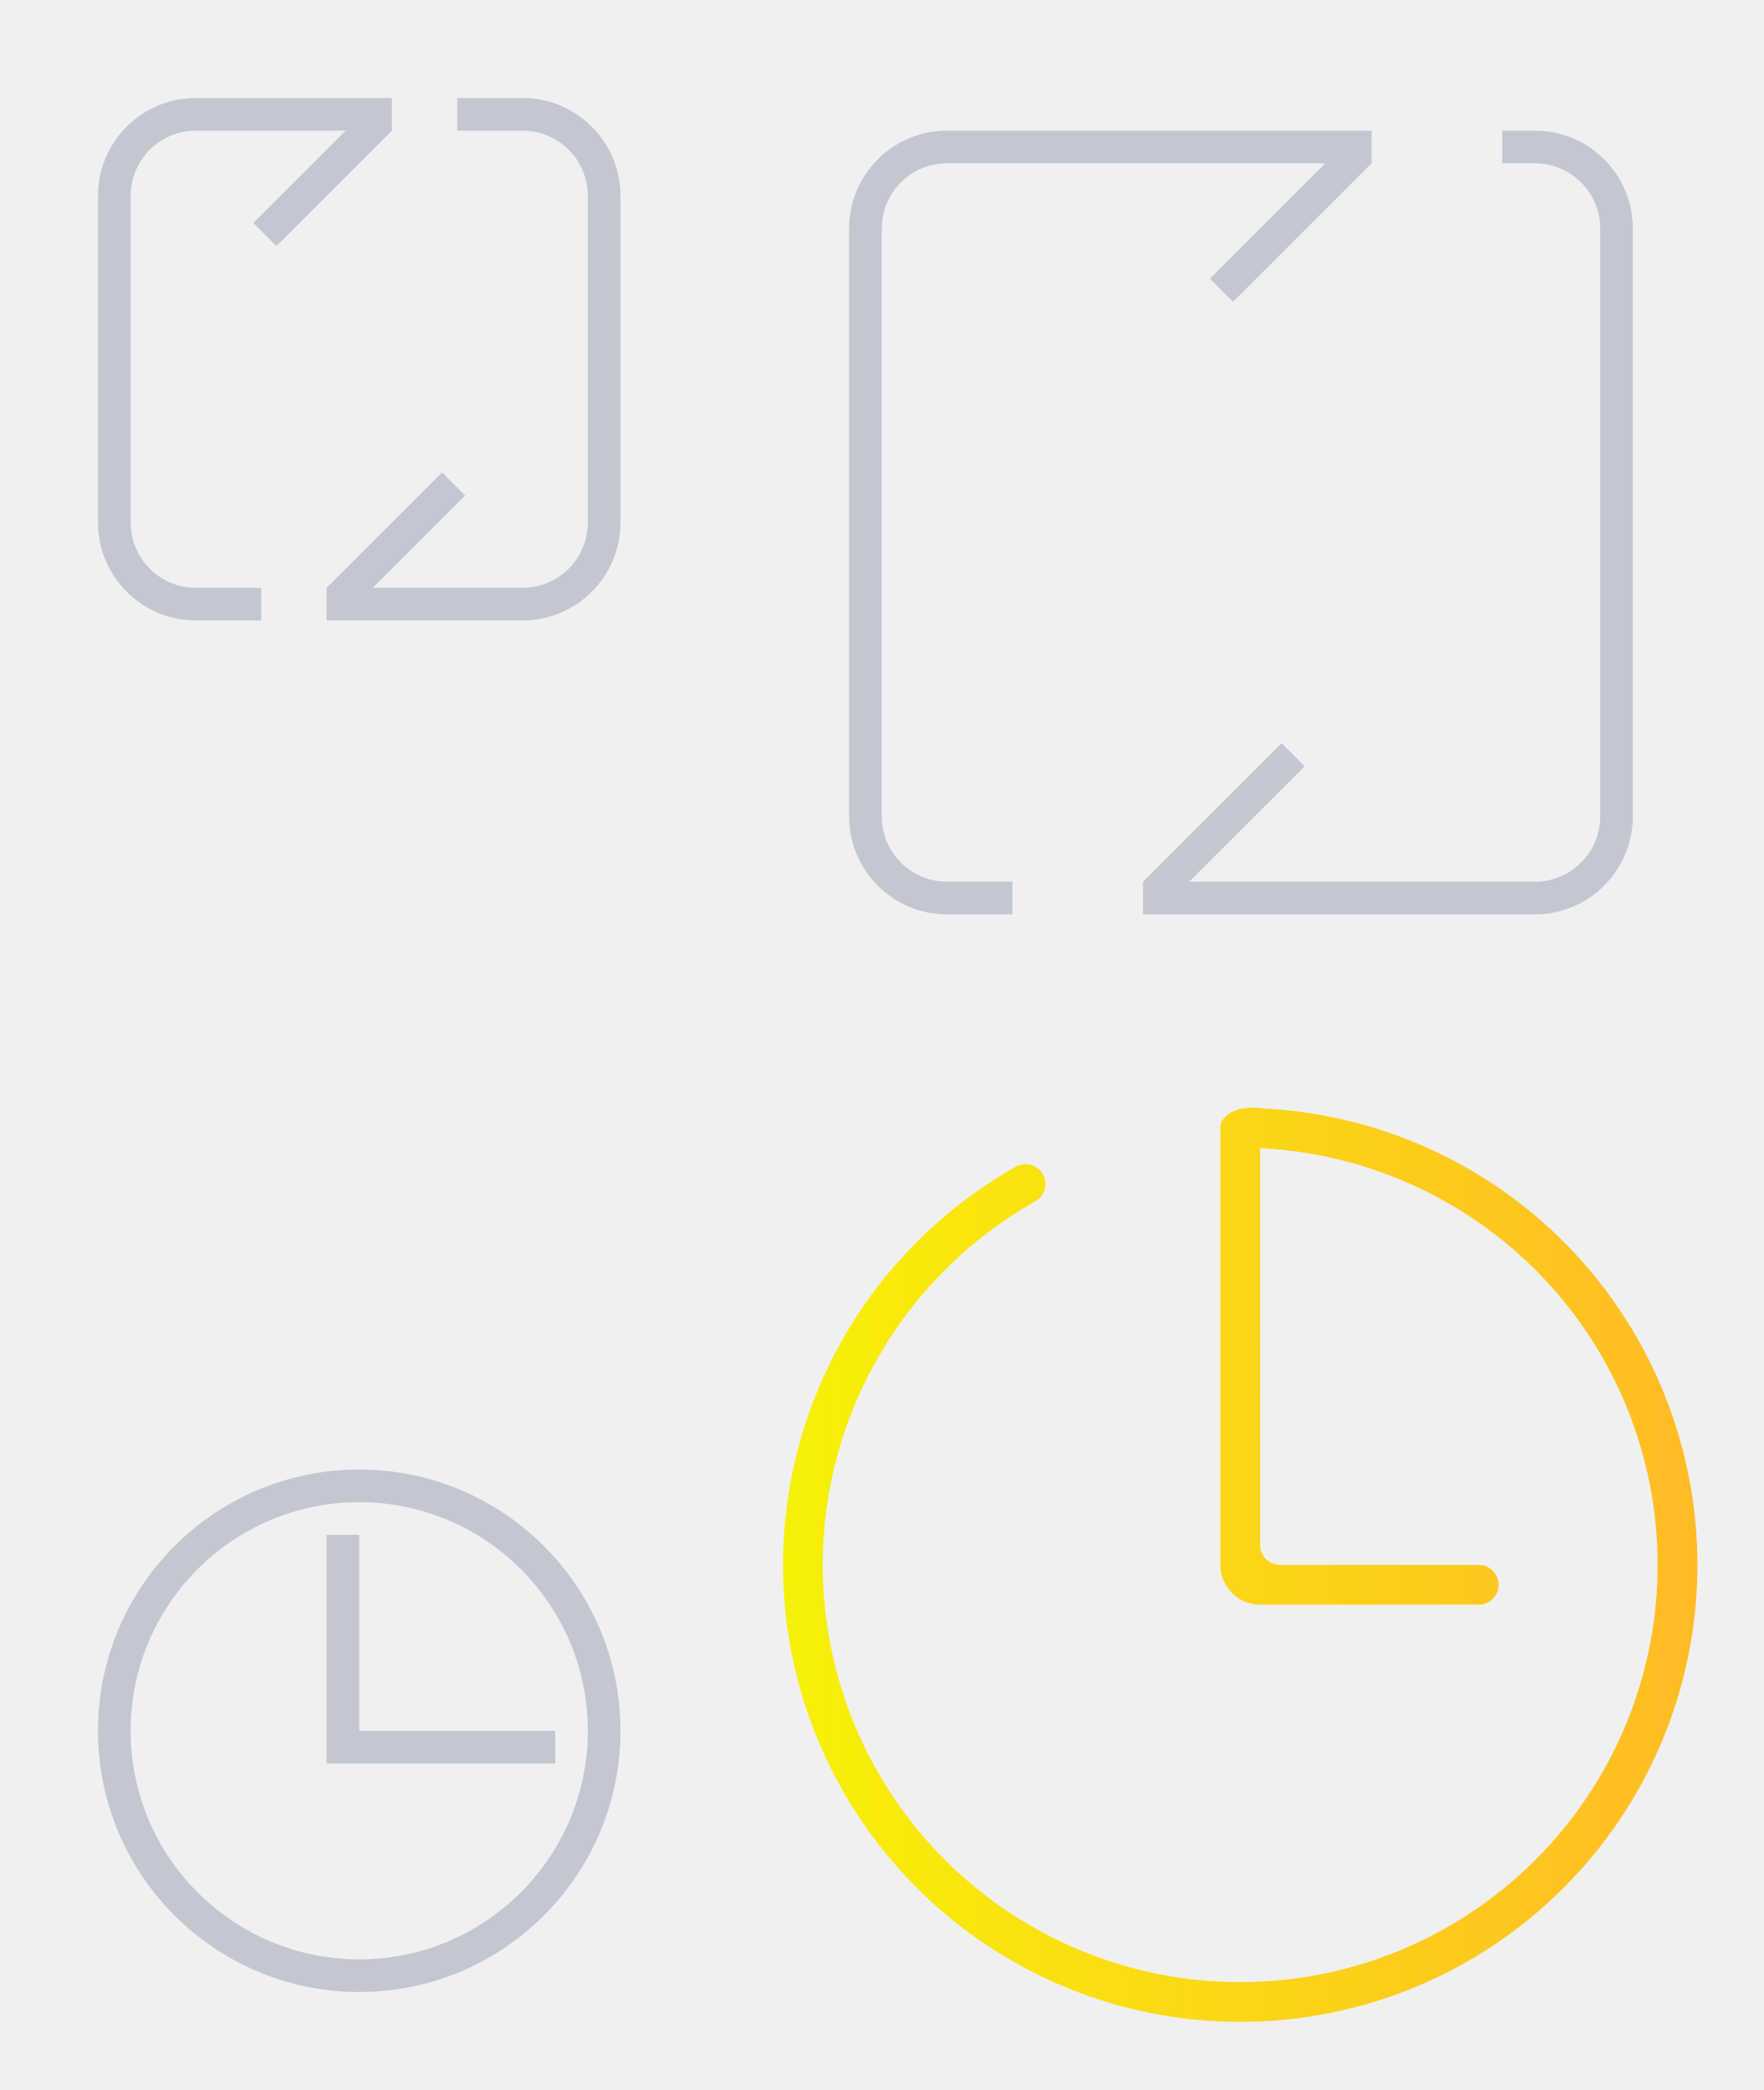
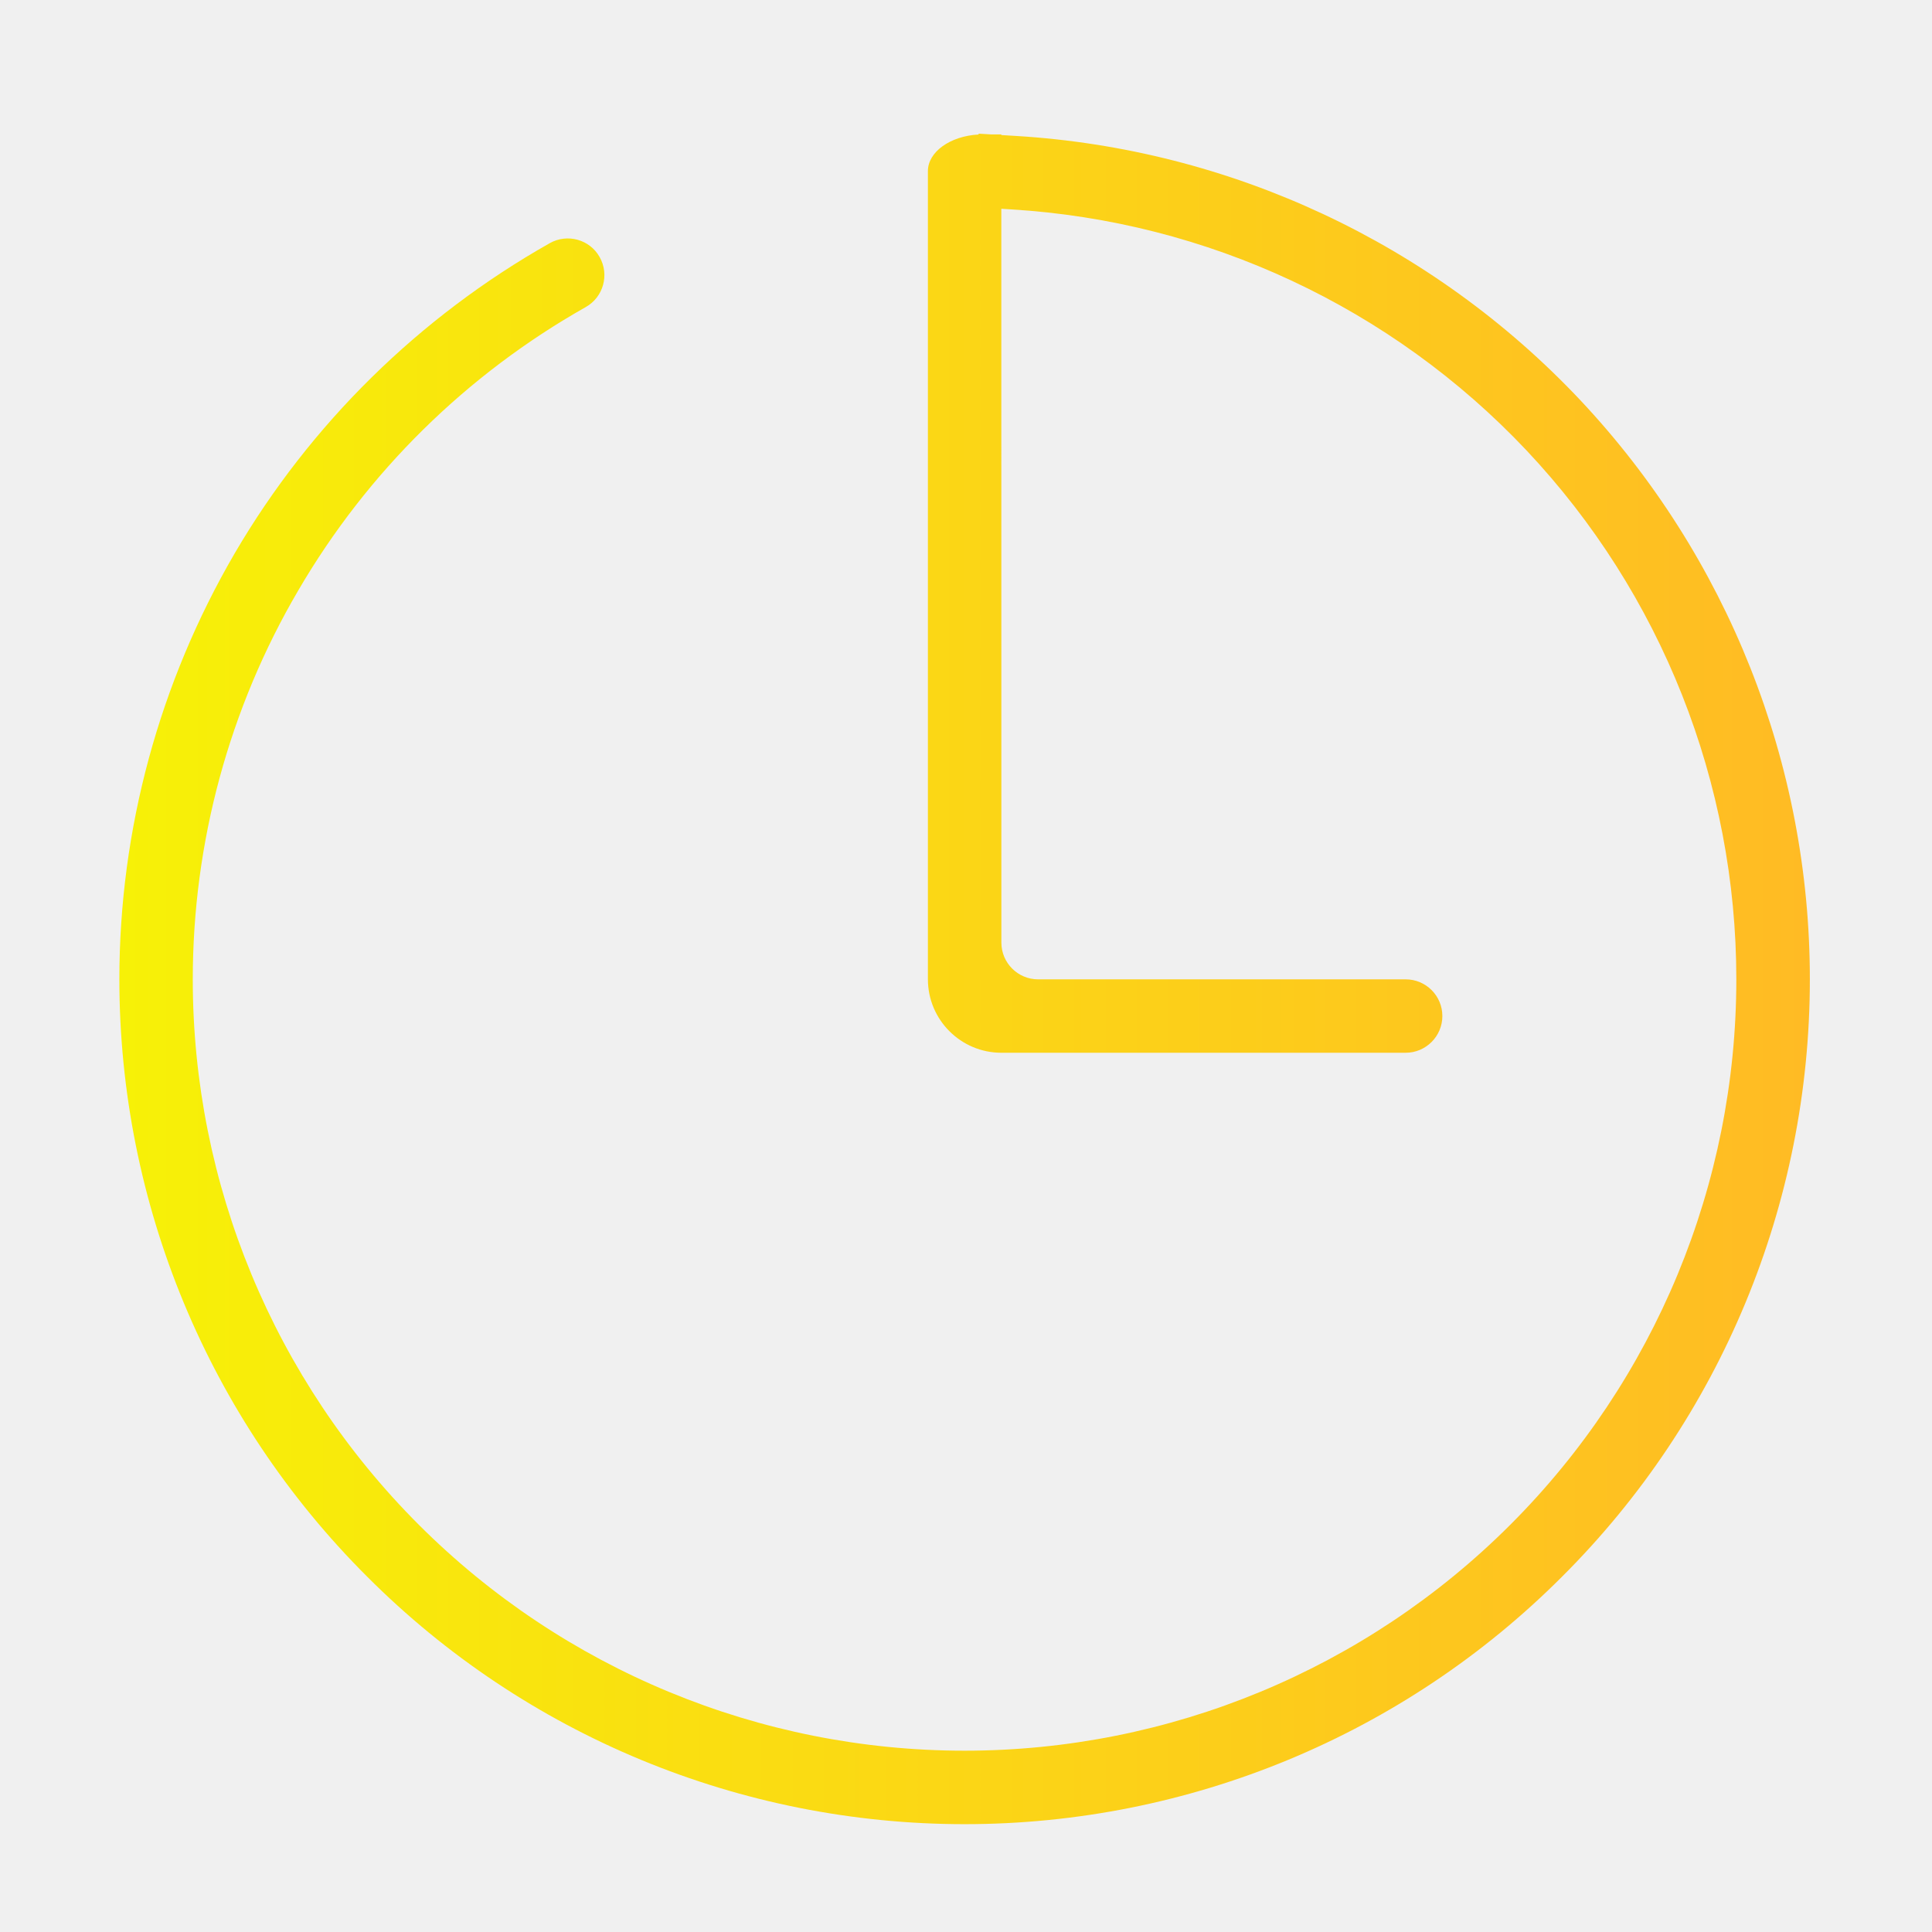
- <svg xmlns="http://www.w3.org/2000/svg" xmlns:xlink="http://www.w3.org/1999/xlink" viewBox="0 0 54 64" id="svg2" version="1.1">
-   <defs id="defs3615">
+ <svg xmlns="http://www.w3.org/2000/svg" xmlns:xlink="http://www.w3.org/1999/xlink" id="svg873" version="1.1" height="32" width="32">
+   <defs id="defs877">
+     <linearGradient id="_lgradient_0" x1="0" y1="0.5" x2="1" y2="0.5" gradientTransform="matrix(27.99999,0,0,28,1.976619,1.913986)" gradientUnits="userSpaceOnUse">
+       <stop offset="0%" stop-opacity="1" style="stop-color:rgb(105,227,255)" id="stop33" />
+       <stop offset="100%" stop-opacity="1" style="stop-color:rgb(0,255,194)" id="stop35" />
+     </linearGradient>
+     <linearGradient gradientTransform="translate(3.8e-4,0.3)" gradientUnits="userSpaceOnUse" y2="15.914" x2="29.977" y1="15.914" x1="1.977" id="linearGradient854" xlink:href="#linearGradient852" />
    <linearGradient id="linearGradient852">
      <stop id="stop848" offset="0" style="stop-color:#f7f107;stop-opacity:1" />
      <stop id="stop850" offset="1" style="stop-color:#ffbb24;stop-opacity:1" />
    </linearGradient>
-     <style id="current-color-scheme" type="text/css">
-       .ColorScheme-Text {
-         color:#31363b;
-       }
-       .ColorScheme-Background{
-         color:#E9E8E8;
-       }
-       .ColorScheme-ViewText {
-         color:#31363b;
-       }
-       .ColorScheme-ViewBackground{
-         color:#ffffff;
-       }
-       .ColorScheme-ViewHover {
-         color:#000000;
-       }
-       .ColorScheme-ViewFocus{
-         color:#5a5a5a;
-       }
-       .ColorScheme-ButtonText {
-         color:#31363b;
-       }
-       .ColorScheme-ButtonBackground{
-         color:#E9E8E8;
-       }
-       .ColorScheme-ButtonHover {
-         color:#1489ff;
-       }
-       .ColorScheme-ButtonFocus{
-         color:#2B74C7;
-       }
- </style>
-     <linearGradient gradientUnits="userSpaceOnUse" gradientTransform="matrix(27.99999,0,0,28,1.976619,1.913986)" y2="0.5" x2="1" y1="0.5" x1="0" id="_lgradient_0">
-       <stop id="stop33" style="stop-color:rgb(105,227,255)" stop-opacity="1" offset="0%" />
-       <stop id="stop35" style="stop-color:rgb(0,255,194)" stop-opacity="1" offset="100%" />
-     </linearGradient>
-     <linearGradient gradientUnits="userSpaceOnUse" y2="15.914" x2="29.977" y1="15.914" x1="1.977" id="linearGradient854" xlink:href="#linearGradient852" />
  </defs>
-   <g transform="translate(22)" id="view-refresh" style="clip-rule:evenodd;fill-rule:evenodd;stroke-linejoin:round;stroke-miterlimit:1.414">
-     <path style="fill:#c3c7d1;fill-opacity:1" d="M 20,5 V 5 L 15.757,9.242 15.05,8.535 18.585,5 H 7 C 5.896,5 5,5.896 5,7 v 18 c 0,1.104 0.896,2 2,2 h 2 v 1 H 7 C 5.344,28 4,26.656 4,25 V 7 C 4,5.344 5.344,4 7,4 h 13 z m 5,-1 c 1.656,0 3,1.344 3,3 v 18 c 0,1.656 -1.344,3 -3,3 H 13 v -1 0 L 17.243,22.758 17.95,23.465 14.414,27 H 25 c 1.104,0 2,-0.896 2,-2 V 7 C 27,5.896 26.104,5 25,5 H 24 V 4 Z" id="path2" />
-     <rect style="fill:#ffffff;fill-opacity:0;stroke-width:0.798" id="rect817" width="32" height="32" x="0" y="0" />
+   <g transform="translate(-250.0002,54)" id="view-refresh">
+     <path id="path836" style="opacity:0.001" d="m 282,-38 16,0 0,16 -16,0 z" />
+     <g id="g841" transform="translate(281.9725,-37.00011)">
+       <g transform="translate(-485.034,-41.01747)" id="layer12-0">
+         <path id="path838" style="fill:#dedede" d="m 499.062,49.018 c 0,3.314 -2.686,6 -6,6 -3.28,0 -5.94,-2.633 -5.994,-5.9 a 1,1 0 0 1 -0.006,-0.1 1,1 0 0 1 1,-1 1,1 0 0 1 1,1 c 0,2.209 1.791,4 4,4 2.209,0 4,-1.791 4,-4 0,-2.209 -1.791,-4 -4,-4 l 0,2 -4,-3 4,-3 0,2 c 3.314,0 6,2.686 6,6 z" />
+       </g>
+     </g>
  </g>
-   <g id="22-22-view-refresh" style="clip-rule:evenodd;fill-rule:evenodd;stroke-linejoin:round;stroke-miterlimit:1.414">
-     <path d="M 12,4 C 12,4 8.464,7.536 8.464,7.536 L 7.757,6.828 10.586,4 H 6 C 4.896,4 4,4.896 4,6 v 10 c 0,1.104 0.896,2 2,2 h 2 v 1 H 6 C 4.344,19 3,17.656 3,16 V 6 C 3,4.344 4.344,3 6,3 h 6 z M 11.414,18 H 16 c 1.104,0 2,-0.896 2,-2 V 6 C 18,4.896 17.104,4 16,4 H 14 V 3 h 2 c 1.656,0 3,1.344 3,3 v 10 c 0,1.656 -1.344,3 -3,3 h -6 v -1 c 0,0 3.536,-3.536 3.536,-3.536 l 0.707,0.708 z" style="fill:#C3C7D1" id="path2-8" />
-     <rect style="fill:#ffffff;fill-opacity:0;stroke-width:0.783" id="rect817-7" width="22" height="22" x="0" y="0" />
-   </g>
-   <g transform="translate(22,64)" id="g838" style="clip-rule:evenodd;fill-rule:evenodd;stroke-linejoin:round;stroke-miterlimit:1.414">
-     <path style="fill:#C3C7D1;fill-opacity:1" d="M 16,4 C 22.623,4 28,9.377 28,16 28,22.623 22.623,28 16,28 9.377,28 4,22.623 4,16 4,9.377 9.377,4 16,4 Z m 0,1 C 22.071,5 27,9.929 27,16 27,22.071 22.071,27 16,27 9.929,27 5,22.071 5,16 5,9.929 9.929,5 16,5 Z m -1,2 h 1 v 9 h 9 v 1 H 15 Z" id="path2-7" />
-     <rect style="fill:#ffffff;fill-opacity:0;stroke-width:0.73" id="rect817-6" width="32" height="32" x="0" y="0" />
-   </g>
-   <g transform="translate(0,42)" id="22-22-view-history" style="clip-rule:evenodd;fill-rule:evenodd;stroke-linejoin:round;stroke-miterlimit:1.414">
-     <path d="m 11,3 c 4.415,0 8,3.585 8,8 0,4.415 -3.585,8 -8,8 C 6.585,19 3,15.415 3,11 3,6.585 6.585,3 11,3 Z m 0,1 c 3.863,0 7,3.137 7,7 0,3.863 -3.137,7 -7,7 C 7.137,18 4,14.863 4,11 4,7.137 7.137,4 11,4 Z m -1,1 h 1 v 6 h 6 v 1 h -7 z" style="fill:#c3c7d1" id="path2-3" />
-     <rect style="fill:#ffffff;fill-opacity:0;stroke-width:1.367" id="rect817-4" width="22" height="22" x="0" y="0" />
-   </g>
-   <g transform="translate(22,32)" id="view-history" style="clip-rule:evenodd;fill-rule:evenodd;stroke-linejoin:round;stroke-miterlimit:1.414">
-     <rect style="fill:#ffff96;fill-opacity:0;stroke-width:1.042;stroke-miterlimit:1.414;stroke-dasharray:none" id="rect817-5" width="32" height="32" x="0" y="0" ry="0.915" />
-     <path id="path38" d="m 16.585,3.158 0.158,0.01 c 3.25,0.195 6.306,1.624 8.54,3.991 2.235,2.372 3.476,5.506 3.476,8.762 0,3.389 -1.346,6.637 -3.744,9.034 -2.397,2.397 -5.648,3.742 -9.039,3.742 -3.39,0 -6.641,-1.345 -9.039,-3.742 -2.398,-2.397 -3.744,-5.645 -3.744,-9.034 0,-2.264 0.603,-4.491 1.748,-6.443 C 6.085,7.517 7.728,5.9 9.701,4.786 v 0 C 9.993,4.621 10.097,4.251 9.932,3.958 v 0 C 9.768,3.666 9.397,3.563 9.105,3.728 v 0 C 6.943,4.95 5.142,6.72 3.888,8.862 2.64,11.004 1.977,13.438 1.977,15.92 c 0,3.711 1.473,7.27 4.103,9.893 2.623,2.629 6.184,4.101 9.897,4.101 3.713,0 7.274,-1.472 9.897,-4.101 2.63,-2.622 4.103,-6.182 4.103,-9.893 0,-3.566 -1.363,-6.998 -3.805,-9.595 C 23.725,3.728 20.378,2.164 16.817,1.951 l -0.232,-0.014 v -0.011 h -0.174 l -0.202,-0.012 -0.001,0.014 c -0.47,0.025 -0.839,0.288 -0.839,0.606 v 0 13.386 c 0,0.671 0.545,1.217 1.217,1.217 h 6.696 v 0 c 0.336,0 0.608,-0.274 0.608,-0.608 v 0 c 0,-0.336 -0.272,-0.608 -0.608,-0.608 v 0 h -6.088 c -0.336,0 -0.608,-0.274 -0.608,-0.608 z" style="isolation:isolate;fill:url(#linearGradient854);fill-rule:evenodd;stroke-width:1.077;fill-opacity:1" />
+   <g style="clip-rule:evenodd;fill-rule:evenodd;stroke-linejoin:round;stroke-miterlimit:1.414" id="view-history">
+     <rect ry="0.915" y="0" x="0" height="32" width="32" id="rect817-5" style="fill:#ffff96;fill-opacity:0;stroke-width:1.042;stroke-miterlimit:1.414;stroke-dasharray:none" />
+     <path id="path38" d="m 16.585,3.458 0.158,0.01 c 3.25,0.195 6.306,1.624 8.54,3.991 2.235,2.372 3.476,5.506 3.476,8.762 0,3.389 -1.346,6.637 -3.744,9.034 -2.397,2.397 -5.648,3.742 -9.039,3.742 -3.39,0 -6.641,-1.345 -9.039,-3.742 -2.398,-2.397 -3.744,-5.645 -3.744,-9.034 0,-2.264 0.603,-4.491 1.748,-6.443 C 6.085,7.817 7.729,6.2 9.702,5.086 v 0 C 9.994,4.921 10.097,4.551 9.932,4.258 v 0 C 9.769,3.966 9.397,3.863 9.105,4.028 v 0 C 6.944,5.25 5.142,7.02 3.889,9.162 2.64,11.304 1.977,13.738 1.977,16.22 c 0,3.711 1.473,7.27 4.103,9.893 2.623,2.629 6.184,4.101 9.897,4.101 3.713,0 7.274,-1.472 9.897,-4.101 2.63,-2.622 4.103,-6.182 4.103,-9.893 0,-3.566 -1.363,-6.998 -3.805,-9.595 C 23.725,4.028 20.378,2.464 16.817,2.251 l -0.232,-0.014 V 2.226 h -0.174 l -0.202,-0.012 -0.001,0.014 C 15.738,2.253 15.369,2.516 15.369,2.834 v 0 13.386 c 0,0.671 0.545,1.217 1.217,1.217 h 6.696 v 0 c 0.336,0 0.608,-0.274 0.608,-0.608 v 0 c 0,-0.336 -0.272,-0.608 -0.608,-0.608 v 0 h -6.088 c -0.336,0 -0.608,-0.274 -0.608,-0.608 z" style="clip-rule:evenodd;isolation:isolate;fill:url(#linearGradient854);fill-opacity:1;fill-rule:evenodd;stroke-width:1.077;stroke-linejoin:round;stroke-miterlimit:1.414" />
  </g>
</svg>
